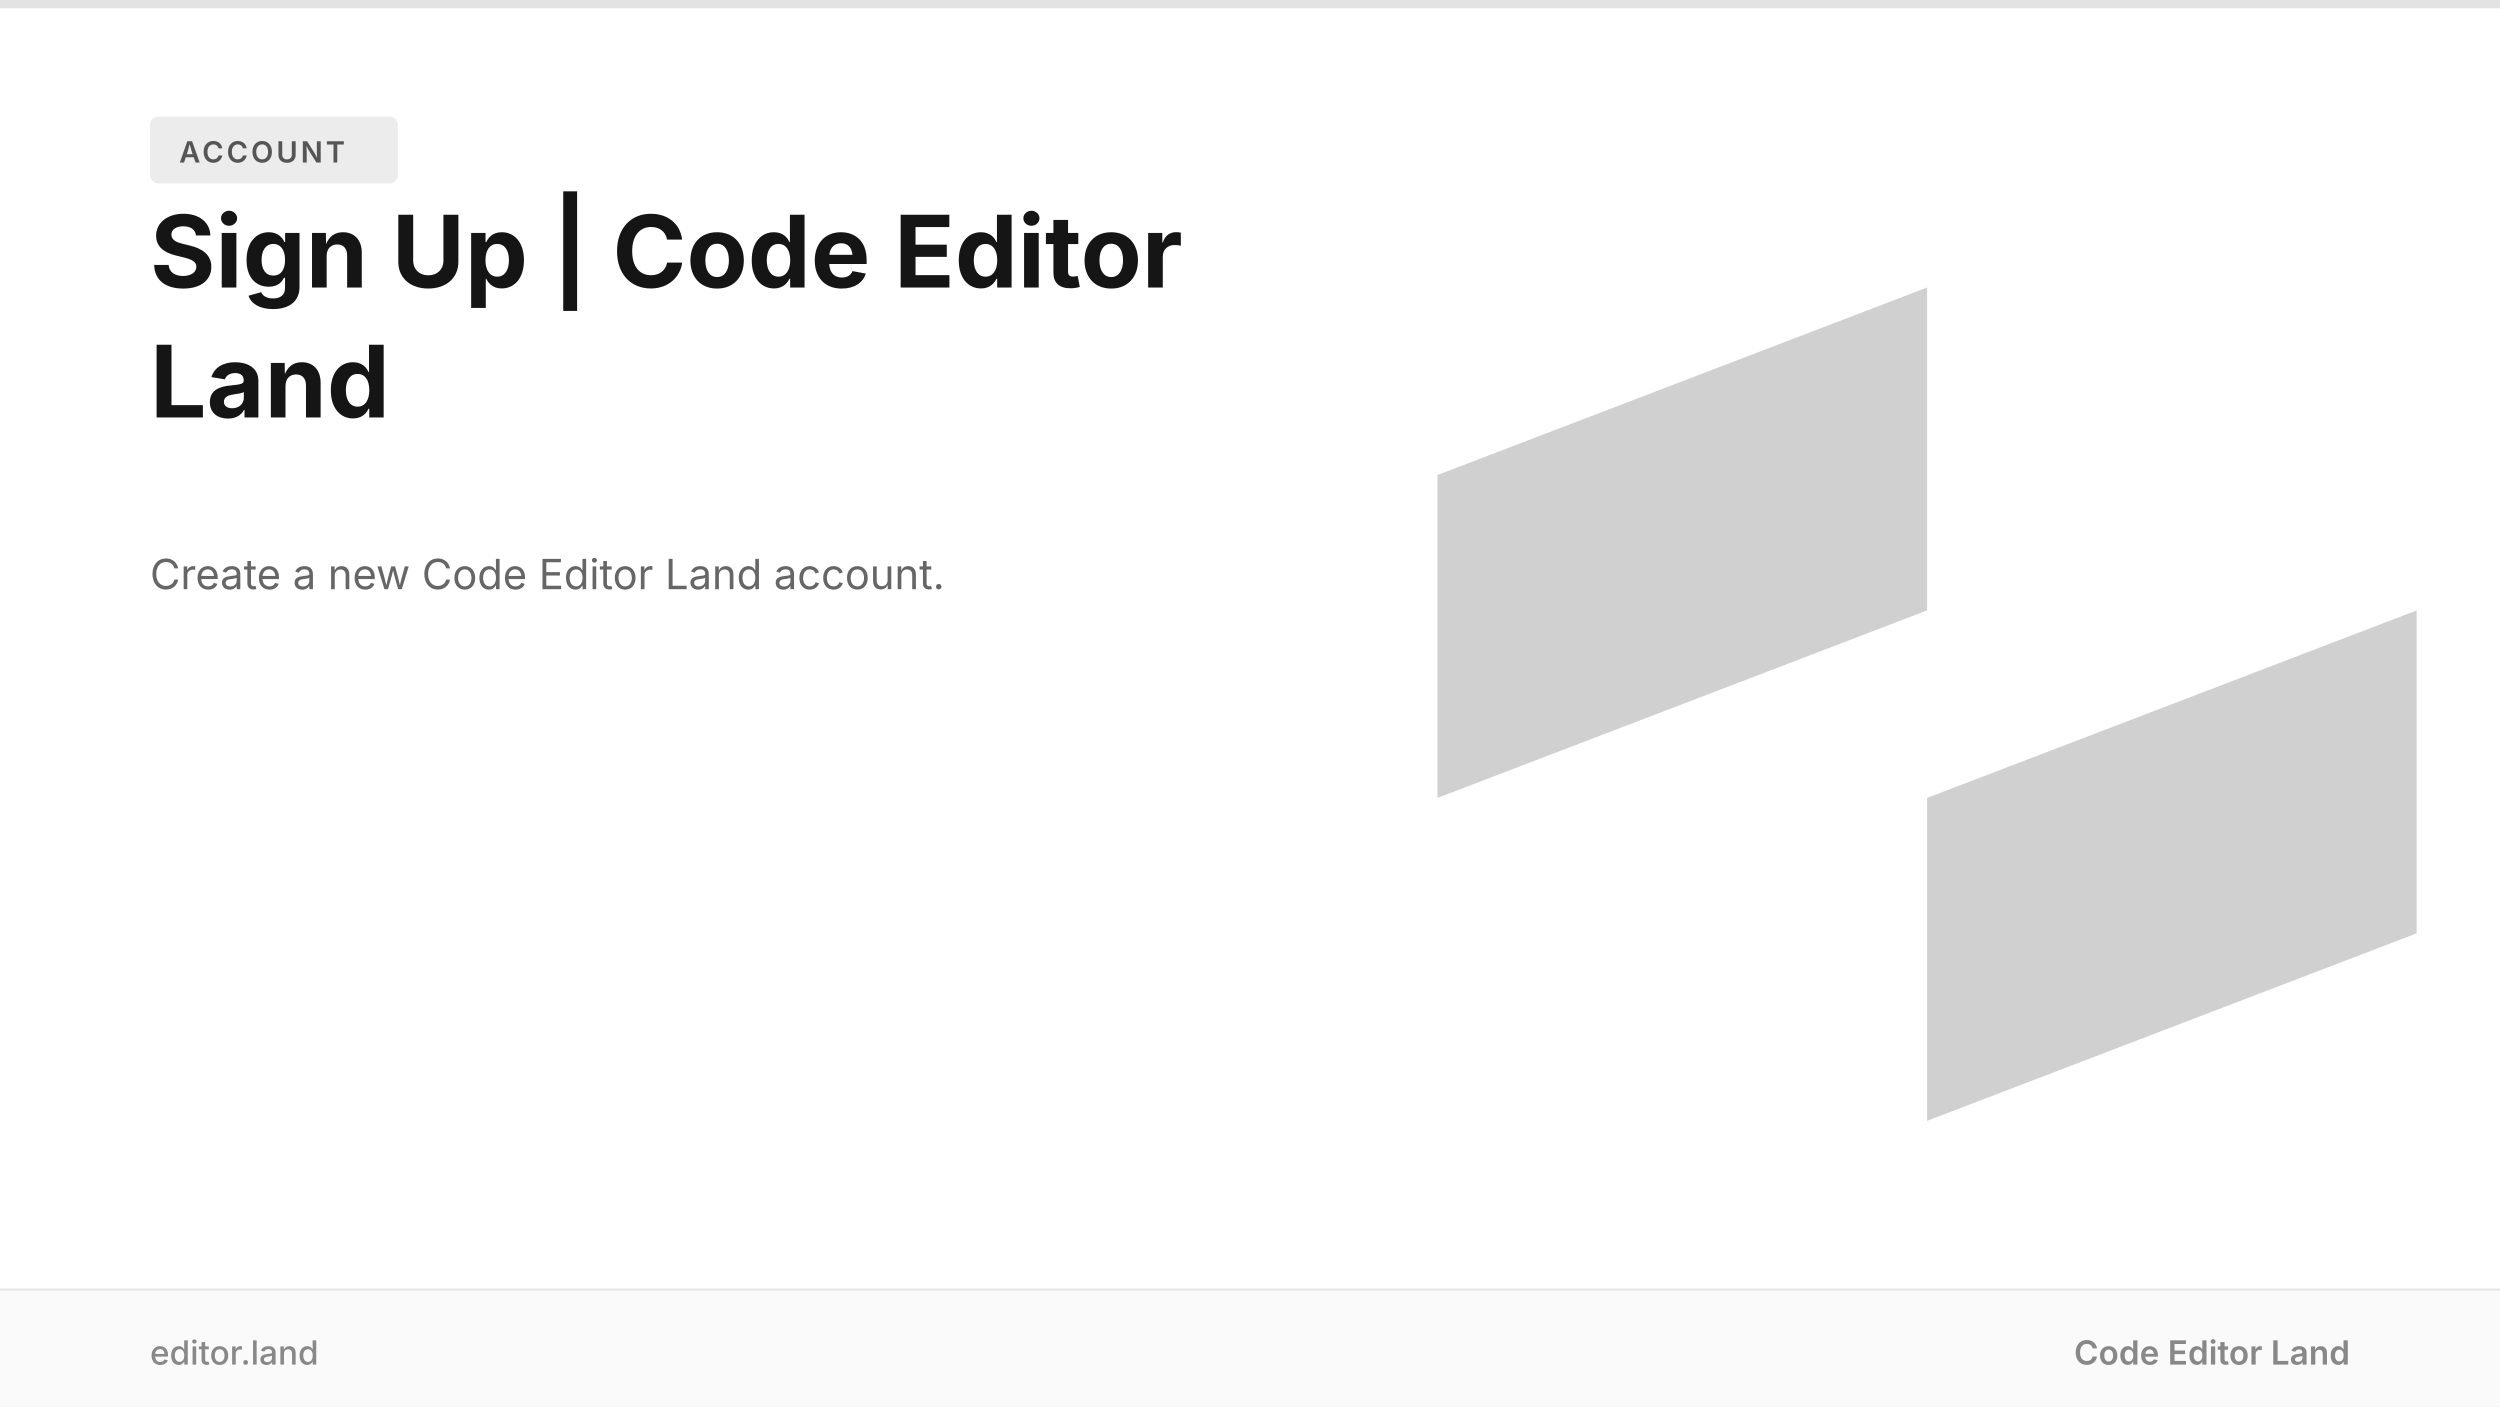
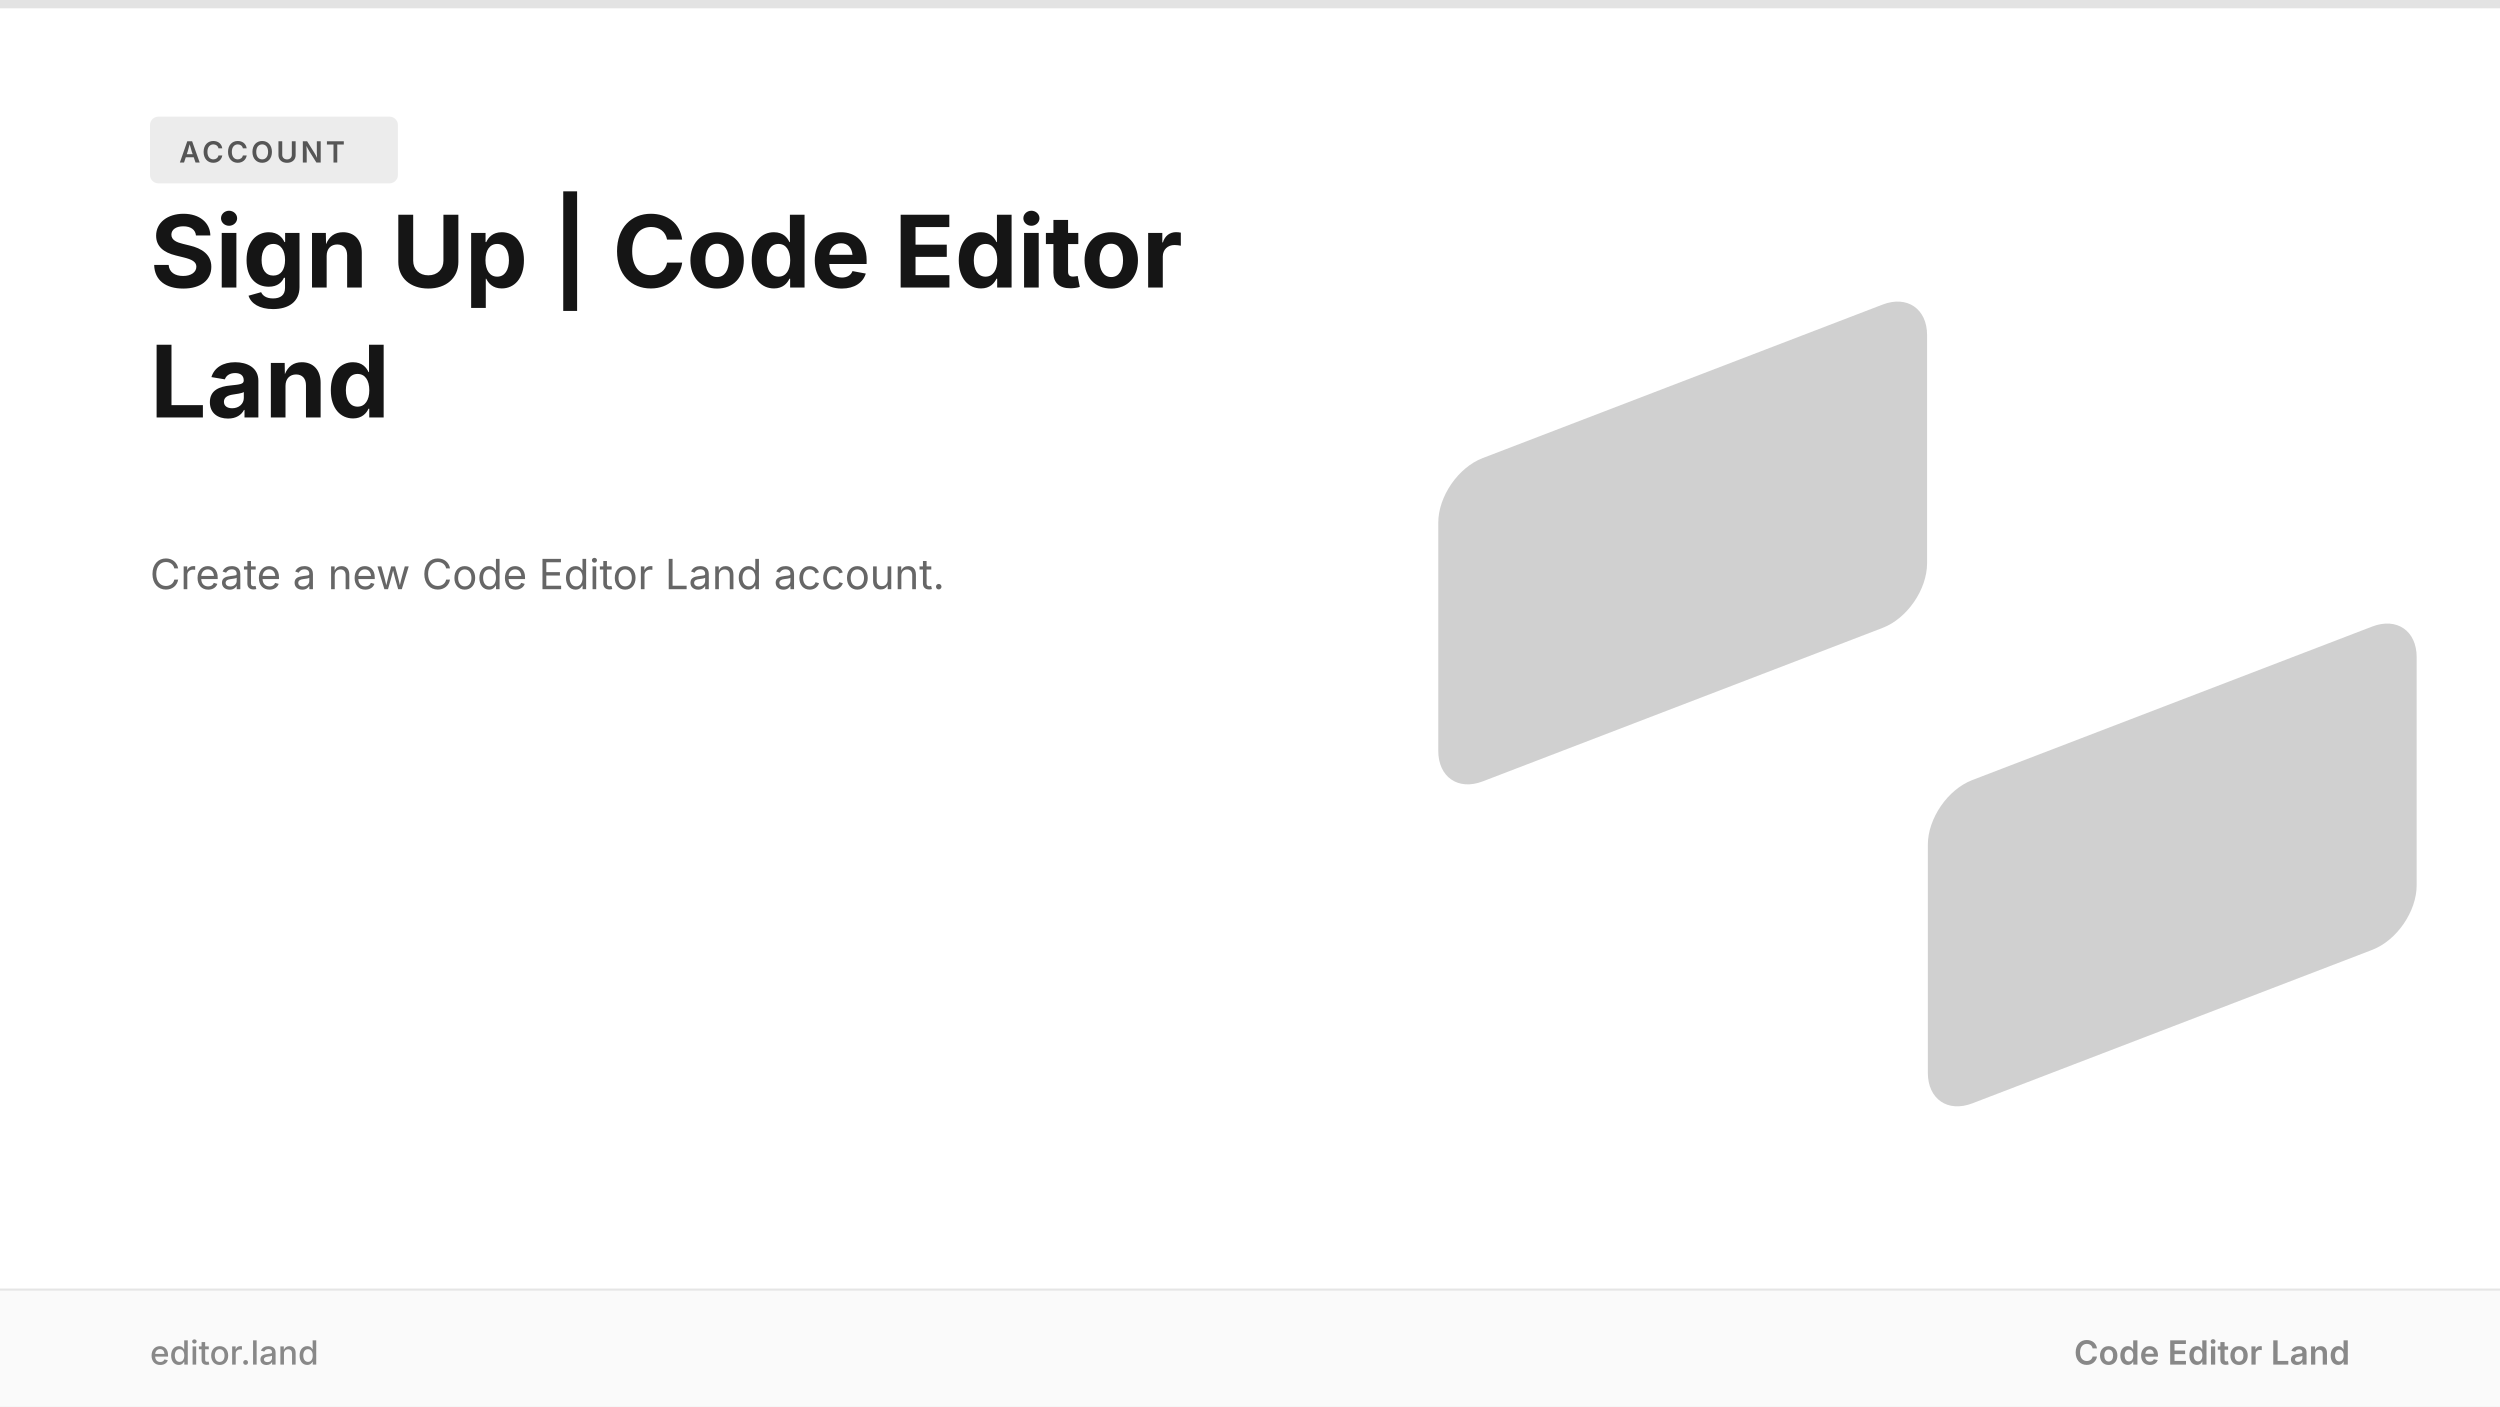
<svg xmlns="http://www.w3.org/2000/svg" width="1200" height="675" viewBox="0 0 1200 675">
  <path fill="#fff" d="M0 0h1200v675H0z" />
  <path fill="#151515" fill-opacity=".12" d="M0 0h1200v4H0z" />
-   <path fill="#151515" fill-opacity=".2" d="m925 138-235 90v155l235-90zm235 155-235 90v155l235-90z" />
+   <rect width="1005.28" height="620.771" fill="#151515" fill-opacity=".2" rx="91.389" transform="matrix(-.2334 .08959 0 .25 925 138)" />
+   <rect width="1005.28" height="620.771" fill="#151515" fill-opacity=".2" rx="91.389" transform="matrix(-.2334 .08959 0 .25 1160 292.55)" />
  <rect width="119" height="32" x="72" y="56" fill="#151515" fill-opacity=".08" rx="4" />
  <text x="86" y="78" fill="#555" font-family="system-ui, -apple-system, 'Segoe UI', sans-serif" font-size="14" font-weight="600" letter-spacing=".1em">ACCOUNT</text>
  <text x="72" y="138" fill="#151515" font-family="system-ui, -apple-system, 'Segoe UI', sans-serif" font-size="48" font-weight="700">Sign Up | Code Editor</text>
  <text x="72" y="200.4" fill="#151515" font-family="system-ui, -apple-system, 'Segoe UI', sans-serif" font-size="48" font-weight="700">Land</text>
  <text x="72" y="282.8" fill="#666" font-family="system-ui, -apple-system, 'Segoe UI', sans-serif" font-size="20" font-weight="400">Create a new Code Editor Land account.</text>
  <path fill="#fafafa" d="M0 619h1200v56H0z" />
  <path stroke="#e5e5e5" d="M0 619h1200" />
  <text x="72" y="655" fill="#888" font-family="system-ui, -apple-system, 'Segoe UI', sans-serif" font-size="16" font-weight="500">editor.land</text>
  <text x="1128" y="655" fill="#888" font-family="system-ui, -apple-system, 'Segoe UI', sans-serif" font-size="16" font-weight="600" text-anchor="end">Code Editor Land</text>
</svg>
